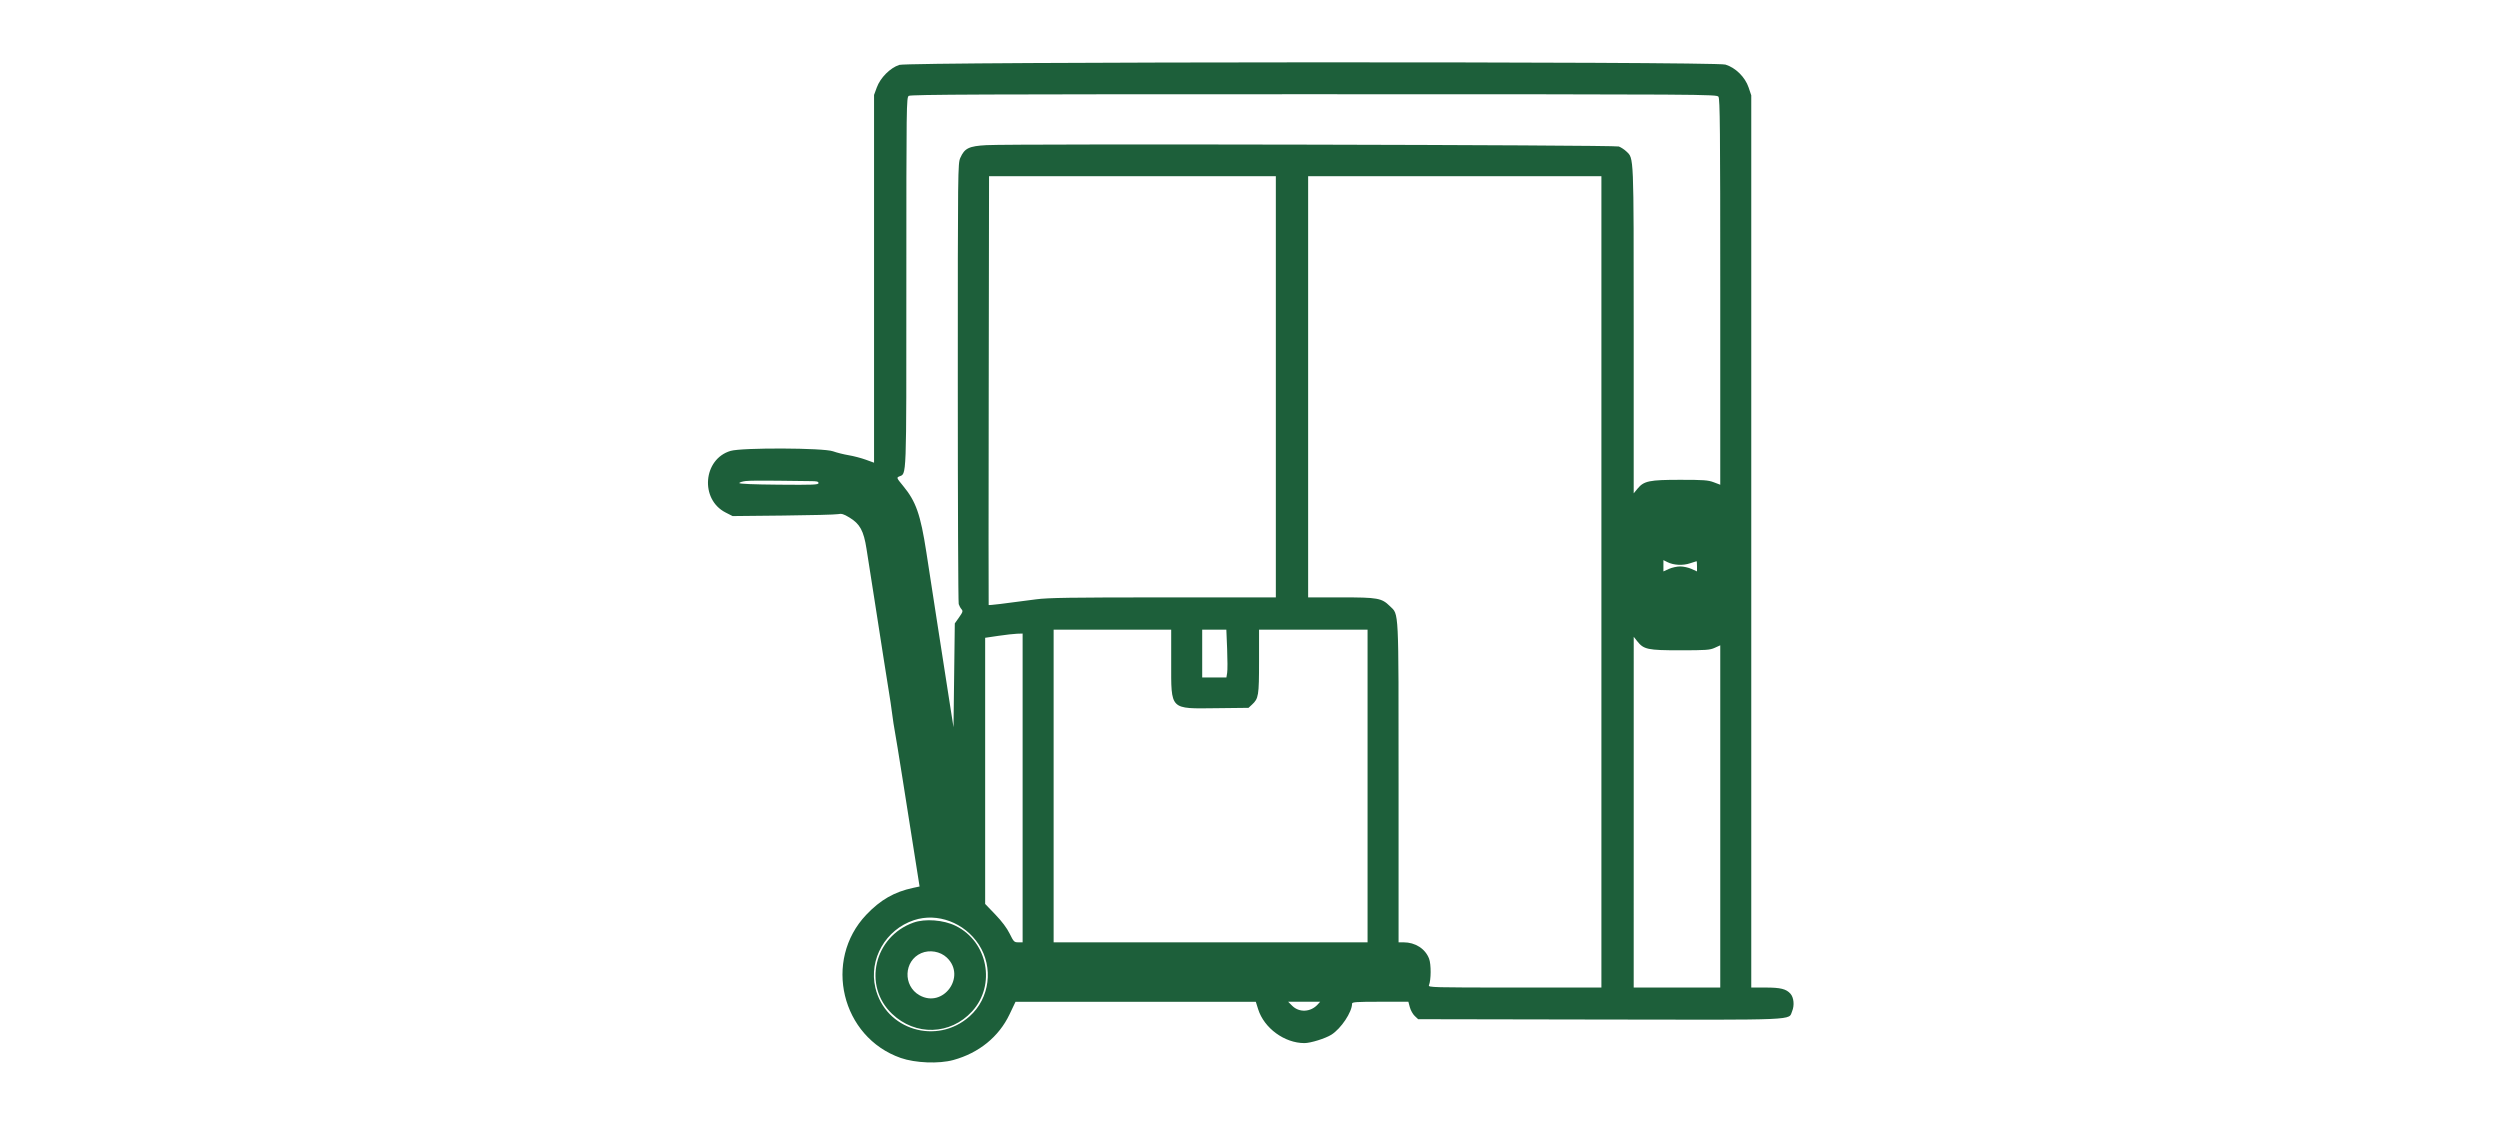
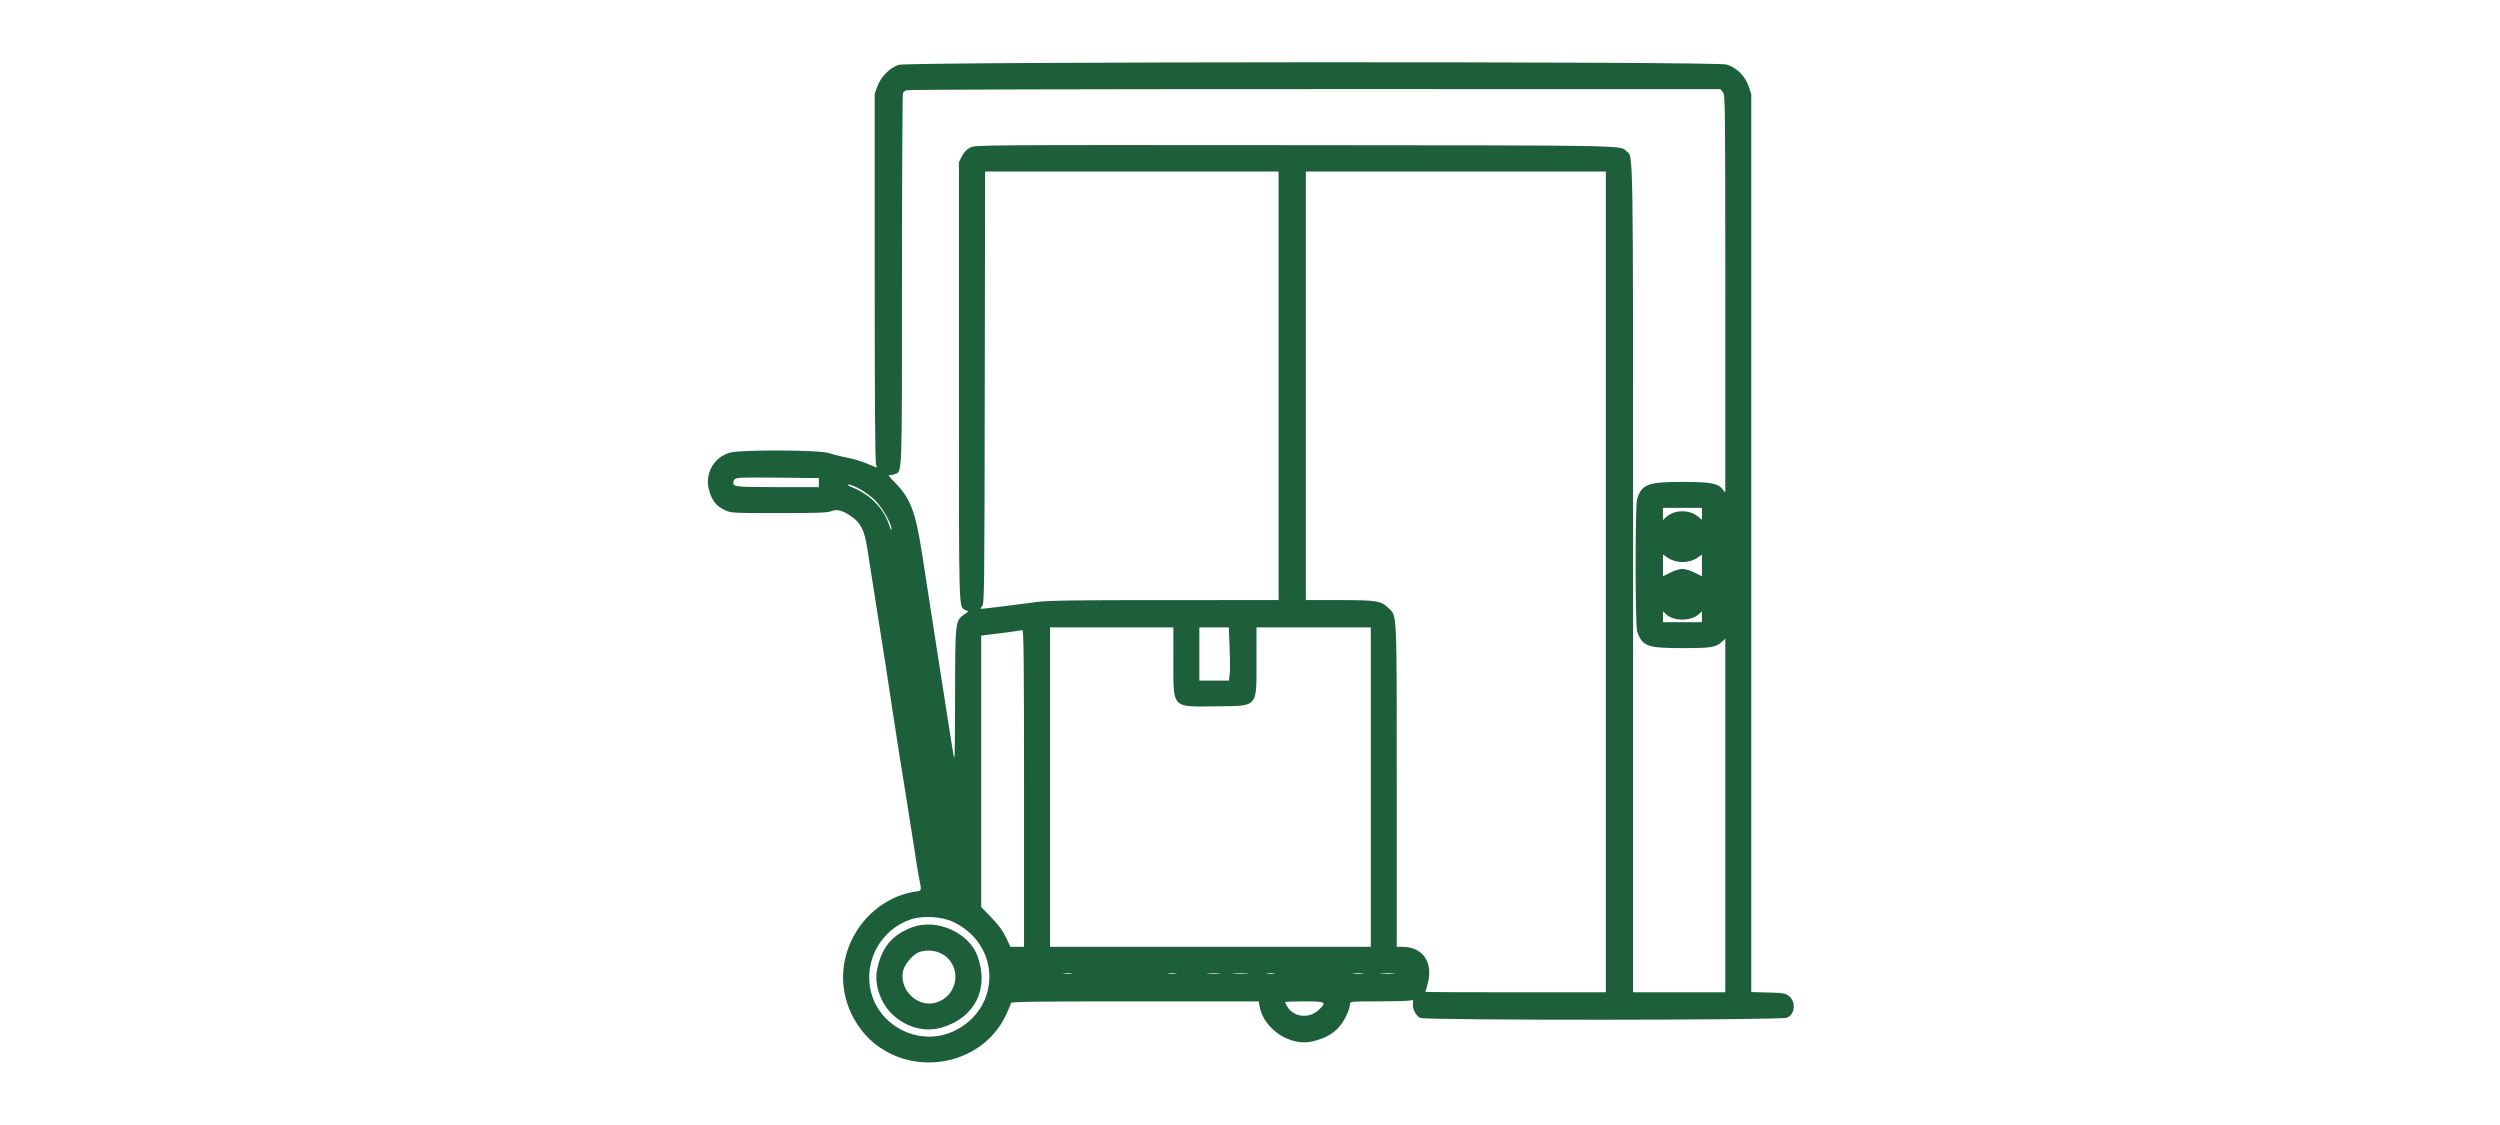
- <svg xmlns="http://www.w3.org/2000/svg" width="1000" height="450" viewBox="-208.5 69.6 1935.0 870.8">
-   <path d="M 487.500 119.837 C 480.453 122.158, 472.900 129.744, 470.127 137.288 L 468 143.075 468 285.413 L 468 427.752 461.568 425.417 C 458.030 424.133, 452.067 422.574, 448.318 421.954 C 444.568 421.333, 439.121 419.965, 436.212 418.913 C 428.821 416.239, 365.739 415.999, 356.932 418.611 C 335.660 424.920, 333.118 456.099, 353.045 466.283 L 358.491 469.065 397.495 468.665 C 418.948 468.444, 438.075 467.954, 440 467.575 C 442.905 467.003, 444.429 467.448, 448.964 470.193 C 457.061 475.093, 459.987 480.456, 462.147 494.352 C 463.100 500.483, 465.896 518.325, 468.361 534 C 470.825 549.675, 474.011 570.150, 475.441 579.500 C 476.870 588.850, 478.688 600.325, 479.481 605 C 480.273 609.675, 481.404 617.325, 481.995 622 C 482.585 626.675, 483.511 632.750, 484.053 635.500 C 484.595 638.250, 487.310 654.900, 490.086 672.500 C 492.862 690.100, 496.698 714.400, 498.610 726.500 C 500.522 738.600, 502.345 750.139, 502.661 752.142 L 503.234 755.784 498.235 756.856 C 483.651 759.984, 472.926 766.135, 461.998 777.639 C 428.418 812.990, 442.703 872.418, 488.647 888.499 C 499.920 892.444, 518.192 893.166, 529.345 890.106 C 549.167 884.668, 564.596 872.139, 572.866 854.765 L 577.500 845.031 670.500 845.024 L 763.500 845.017 765.299 850.759 C 769.893 865.423, 785.728 877.017, 801.145 877.003 C 805.915 876.999, 817.355 873.432, 821.997 870.502 C 829.494 865.769, 838 852.992, 838 846.462 C 838 845.224, 841.337 845, 859.793 845 L 881.585 845 882.725 849.262 C 883.352 851.607, 885.057 854.644, 886.513 856.012 L 889.161 858.500 1029.588 858.760 C 1185.933 859.050, 1175.642 859.495, 1178.639 852.322 C 1180.525 847.808, 1179.937 841.707, 1177.335 838.784 C 1174.035 835.078, 1169.684 834, 1158.032 834 L 1147 834 1147 488.694 L 1147 143.388 1144.937 137.280 C 1142.222 129.240, 1134.768 121.900, 1126.965 119.582 C 1118.631 117.107, 495.037 117.356, 487.500 119.837 M 494.866 143.807 C 493.060 145.072, 493 149.674, 492.998 287.807 C 492.997 444.241, 493.311 435.826, 487.378 438.432 C 485.350 439.323, 485.486 439.643, 490.471 445.686 C 500.466 457.803, 503.950 467.735, 508.473 497 C 509.875 506.075, 513.481 529.475, 516.487 549 C 522.296 586.741, 523.586 595.042, 527.211 618 L 529.500 632.500 530 592.330 L 530.500 552.160 533.806 547.471 C 536.730 543.325, 536.946 542.592, 535.675 541.141 C 534.884 540.238, 533.918 538.457, 533.530 537.183 C 533.141 535.908, 532.823 458.662, 532.824 365.525 C 532.825 199.470, 532.863 196.098, 534.786 191.750 C 538.067 184.334, 541.453 182.688, 554.948 181.952 C 576.709 180.764, 1041.219 181.753, 1044.502 182.994 C 1046.151 183.617, 1048.748 185.318, 1050.274 186.773 C 1056.197 192.424, 1056 187.659, 1056 325.409 L 1056 451.456 1058.993 447.824 C 1063.910 441.860, 1068.090 441, 1092.167 441 C 1110.207 441, 1113.646 441.254, 1117.989 442.904 L 1123 444.808 1123 295.595 C 1123 169.576, 1122.783 146.086, 1121.606 144.476 C 1120.240 142.607, 1113.945 142.568, 808.471 142.535 C 553.440 142.506, 496.392 142.738, 494.866 143.807 M 556.756 371.750 C 556.615 462.913, 556.598 537.673, 556.718 537.884 C 556.922 538.246, 568.043 536.919, 593.500 533.496 C 602.495 532.286, 620.402 532.015, 691.750 532.008 L 779 532 779 369 L 779 206 668.006 206 L 557.012 206 556.756 371.750 M 804 369 L 804 532 829.374 532 C 858.019 532, 860.858 532.507, 867.280 538.775 C 874.358 545.684, 874 538.383, 874 675.682 L 874 799 877.874 799 C 886.939 799, 894.674 803.961, 897.614 811.660 C 899.276 816.010, 899.215 828.143, 897.512 832.250 C 896.825 833.906, 900.372 834, 963.893 834 L 1031 834 1031 520 L 1031 206 917.500 206 L 804 206 804 369 M 368.725 441.937 C 366.099 442.247, 363.849 442.950, 363.725 443.500 C 363.580 444.145, 374.402 444.594, 394.250 444.764 C 421.163 444.996, 425 444.840, 425 443.514 C 425 442.323, 423.669 442.002, 418.750 442.007 C 415.313 442.011, 403.725 441.870, 393 441.694 C 382.275 441.518, 371.351 441.627, 368.725 441.937 M 1079 507.528 L 1079 511.902 1083.250 509.973 C 1085.588 508.912, 1089.525 508.044, 1092 508.044 C 1094.475 508.044, 1098.412 508.912, 1100.750 509.973 L 1105 511.902 1105 507.951 C 1105 505.778, 1104.855 504, 1104.678 504 C 1104.501 504, 1102.217 504.729, 1099.602 505.620 C 1094.123 507.487, 1086.963 507.126, 1082.183 504.741 L 1079 503.153 1079 507.528 M 607 678 L 607 799 728.500 799 L 850 799 850 678 L 850 557 808 557 L 766 557 766 581.532 C 766 608.083, 765.639 610.302, 760.550 615 L 757.843 617.500 733.171 617.775 C 696.570 618.182, 698 619.626, 698 582.266 L 698 557 652.500 557 L 607 557 607 678 M 722 575.500 L 722 594 731.369 594 L 740.738 594 741.325 590.386 C 741.647 588.399, 741.636 580.074, 741.300 571.886 L 740.689 557 731.345 557 L 722 557 722 575.500 M 564.250 561.763 L 554 563.274 554 666.280 L 554 769.287 561.848 777.461 C 566.988 782.816, 570.830 787.941, 572.985 792.318 C 576.070 798.584, 576.484 799, 579.637 799 L 583 799 583 679.500 L 583 560 578.750 560.126 C 576.413 560.196, 569.888 560.932, 564.250 561.763 M 1056.011 698.250 L 1056 834 1089.500 834 L 1123 834 1123 701.549 L 1123 569.098 1118.750 571.027 C 1114.955 572.749, 1112.089 572.956, 1092 572.956 C 1066.733 572.956, 1063.764 572.325, 1058.682 565.875 L 1056.022 562.500 1056.011 698.250 M 498.905 781.841 C 476.942 789.090, 463.806 812.055, 469.004 834.114 C 476.703 866.783, 516.681 878.906, 542 856.251 C 557.588 842.303, 560.630 818.413, 549.073 800.709 C 537.988 783.728, 517.048 775.853, 498.905 781.841 M 498.487 783.744 C 468.038 794.606, 459.120 832.594, 481.914 854.336 C 500.053 871.638, 527.100 870.801, 543.900 852.419 C 562.500 832.068, 556.090 798.555, 531.249 786.279 C 521.868 781.642, 507.496 780.530, 498.487 783.744 M 504.481 807.394 C 490.990 813.272, 490.213 832.693, 503.179 839.980 C 521.572 850.318, 539.693 825.341, 524.339 810.814 C 519.246 805.995, 510.965 804.569, 504.481 807.394 M 791.648 848.109 C 797.077 853.539, 805.994 853.085, 811.407 847.102 L 813.310 845 800.924 845 L 788.538 845 791.648 848.109" stroke="none" fill="#1D5F3A" fill-rule="evenodd" />
+ <svg xmlns="http://www.w3.org/2000/svg" width="1000" height="450" viewBox="-203.5 71.9 1925.0 866.3">
+   <path d="M 488.500 121.843 C 481.558 124.137, 474.866 130.859, 472.131 138.288 L 470 144.075 470 285.472 C 470 379.043, 470.345 427.776, 471.019 429.549 C 471.808 431.625, 471.752 432.103, 470.769 431.671 C 461.470 427.584, 455.233 425.504, 448.547 424.260 C 444.121 423.436, 438.121 421.916, 435.212 420.881 C 427.906 418.282, 366.652 418.023, 358.122 420.556 C 345.926 424.178, 338.985 436.930, 342.441 449.364 C 344.650 457.315, 348.047 461.648, 354.383 464.598 C 359.481 466.971, 359.639 466.980, 396.282 466.990 C 425.946 466.998, 433.727 466.723, 436.489 465.569 C 440.789 463.772, 444.990 464.800, 451.648 469.277 C 459.059 474.260, 462.086 480.092, 464.145 493.352 C 468.835 523.563, 473.256 551.687, 475.013 562.500 C 477.015 574.813, 479.268 589.431, 483.492 617.500 C 486.594 638.119, 491.157 667.025, 495.489 693.500 C 497.379 705.050, 499.853 720.800, 500.987 728.500 C 502.121 736.200, 503.457 744.525, 503.956 747 C 506.270 758.480, 506.455 757.705, 501.218 758.490 C 469.892 763.188, 445.426 792.464, 445.637 825 C 445.774 846.159, 456.985 867.157, 474.343 878.767 C 507.413 900.885, 553.692 889.209, 570.584 854.485 C 573.013 849.493, 575 844.866, 575 844.204 C 575 843.274, 596.689 843, 670.369 843 L 765.738 843 766.276 846.312 C 769.195 864.303, 790.302 878.271, 807.680 873.713 C 817.205 871.214, 822.614 868.223, 827.567 862.714 C 831.717 858.098, 836 849.083, 836 844.962 C 836 843.074, 836.803 843, 857.375 843 C 869.131 843, 880.156 842.719, 881.875 842.375 C 884.877 841.775, 884.979 841.864, 884.461 844.625 C 883.775 848.281, 886.655 854.050, 890 855.721 C 893.958 857.699, 1167.725 857.560, 1172.469 855.578 C 1178.944 852.872, 1179.608 843.040, 1173.618 838.561 C 1171.233 836.778, 1169.117 836.456, 1157.931 836.171 L 1145 835.841 1145 490.115 L 1145 144.388 1142.933 138.269 C 1140.261 130.356, 1133.656 123.866, 1125.942 121.575 C 1117.612 119.102, 496.008 119.363, 488.500 121.843 M 494.179 141.415 C 493.256 141.918, 492.169 142.818, 491.765 143.415 C 491.361 144.012, 491.024 208.527, 491.015 286.782 C 490.999 442.292, 491.282 434.802, 485.328 437.065 C 483.805 437.644, 481.855 437.934, 480.995 437.709 C 480.134 437.484, 481.772 439.641, 484.634 442.503 C 497.496 455.366, 501.265 465.010, 506.518 498.500 C 509.555 517.865, 517.804 571.127, 518.521 576 C 519.763 584.445, 522.078 599.291, 525.928 623.500 C 527.590 633.950, 529.589 646.550, 530.370 651.500 C 531.700 659.924, 531.798 657.145, 531.896 608.066 C 532.012 549.594, 531.964 550.010, 539.160 544.886 L 542.148 542.758 539.824 541.600 C 534.625 539.009, 534.859 547.261, 534.861 365.888 L 534.864 196.843 537.182 192.224 C 538.812 188.975, 540.687 186.998, 543.500 185.561 C 547.500 183.517, 547.526 183.516, 794.006 183.690 C 1052.469 183.872, 1043.923 183.719, 1048.768 188.258 C 1054.319 193.458, 1054 173.336, 1054 518.182 L 1054 836 1089.500 836 L 1125 836 1125 699.826 L 1125 563.651 1122.736 565.778 C 1117.773 570.441, 1114.436 571.001, 1091.782 570.978 C 1064.716 570.950, 1061.049 569.587, 1057.153 558.101 C 1055.545 553.362, 1055.532 460.696, 1057.138 455.899 C 1060.883 444.715, 1065.517 443, 1092 443 C 1113.669 443, 1119.316 444.044, 1123.002 448.729 L 1125 451.270 1125 298.246 C 1125 149.247, 1124.950 145.160, 1123.095 142.869 L 1121.189 140.516 808.524 140.508 C 621.433 140.503, 495.184 140.867, 494.179 141.415 M 554.759 370.395 C 554.509 530.721, 554.432 536.865, 552.649 538.835 C 550.805 540.873, 550.816 540.879, 555.649 540.394 C 560.843 539.873, 576.652 537.877, 594.500 535.488 C 603.471 534.288, 621.682 534.015, 693.250 534.008 L 781 534 781 369 L 781 204 668.009 204 L 555.017 204 554.759 370.395 M 802 369 L 802 534 827.874 534 C 856.640 534, 859.859 534.532, 865.774 540.265 C 872.275 546.567, 872 540.517, 872 677.182 L 872 801 876.374 801 C 892.505 801, 900.662 813.612, 895.511 830.591 C 894.692 833.291, 894.017 835.612, 894.011 835.750 C 894.005 835.888, 925.275 836, 963.500 836 L 1033 836 1033 520 L 1033 204 917.500 204 L 802 204 802 369 M 367.301 439.764 C 363.153 440.033, 361.975 440.505, 361.469 442.098 C 359.963 446.841, 361.054 447, 395.122 447 L 427 447 427 443.500 L 427 440 420.750 439.981 C 417.313 439.970, 405.050 439.841, 393.500 439.694 C 381.950 439.547, 370.161 439.578, 367.301 439.764 M 453.108 447.354 C 467.279 453.184, 477.224 463.707, 481.598 477.500 C 482.304 479.728, 482.896 480.602, 482.933 479.472 C 483.072 475.253, 476.074 462.914, 470.251 457.112 C 464.474 451.354, 453.576 444.978, 449.590 445.024 C 448.441 445.037, 450.024 446.086, 453.108 447.354 M 1077 467.674 L 1077 472.349 1079.310 470.178 C 1085.578 464.290, 1097.357 464.064, 1104.058 469.703 L 1107 472.178 1107 467.589 L 1107 463 1092 463 L 1077 463 1077 467.674 M 1077 507.277 L 1077 515.691 1082.641 512.845 C 1085.824 511.240, 1089.902 510, 1092 510 C 1094.098 510, 1098.176 511.240, 1101.359 512.845 L 1107 515.691 1107 507.315 L 1107 498.940 1104.250 500.934 C 1097.350 505.937, 1086.911 505.921, 1079.855 500.897 L 1077 498.864 1077 507.277 M 1077 546.826 L 1077 551 1092 551 L 1107 551 1107 546.826 L 1107 542.651 1104.750 544.732 C 1098.641 550.381, 1085.356 550.501, 1079.459 544.962 L 1077 542.651 1077 546.826 M 605 678 L 605 801 728.500 801 L 852 801 852 678 L 852 555 808 555 L 764 555 764 580.032 C 764 617.302, 765.634 615.386, 733.487 615.801 C 698.276 616.255, 700 618.067, 700 580.599 L 700 555 652.500 555 L 605 555 605 678 M 720 575.500 L 720 596 731.364 596 L 742.728 596 743.339 591.543 C 743.675 589.092, 743.666 579.867, 743.318 571.043 L 742.687 555 731.343 555 L 720 555 720 575.500 M 581.500 557.472 C 580.950 557.644, 574.087 558.586, 566.250 559.565 L 552 561.345 552 665.816 L 552 770.287 559.920 778.537 C 565.582 784.434, 568.790 788.807, 571.170 793.873 L 574.500 800.960 579.750 800.980 L 585 801 585 679 C 585 582.025, 584.744 557.016, 583.750 557.079 C 583.063 557.122, 582.050 557.299, 581.500 557.472 M 497.905 779.843 C 475.018 787.388, 461.470 811.629, 467.007 835.125 C 473.558 862.922, 505.293 878.146, 531.060 865.853 C 567.700 848.372, 567.338 799.146, 530.443 781.814 C 521.568 777.645, 507.211 776.776, 497.905 779.843 M 499.487 785.742 C 483.460 791.466, 475.055 801.589, 471.748 819.151 C 469.651 830.286, 474.646 844.538, 483.622 853.026 C 494.328 863.153, 508.670 866.969, 521.659 863.147 C 547.292 855.606, 558.456 833.002, 549.013 807.765 C 542.385 790.049, 517.905 779.163, 499.487 785.742 M 503.500 805.388 C 499.212 807.259, 493.289 814.214, 492.043 818.841 C 488.148 833.305, 502.435 847.922, 516.710 844.078 C 532.354 839.866, 537.457 820.422, 525.835 809.311 C 520.261 803.983, 510.606 802.286, 503.500 805.388 M 615.768 821.725 C 617.565 821.947, 620.265 821.943, 621.768 821.715 C 623.271 821.486, 621.800 821.304, 618.500 821.310 C 615.200 821.315, 613.971 821.502, 615.768 821.725 M 696.250 821.716 C 697.763 821.945, 700.237 821.945, 701.750 821.716 C 703.263 821.487, 702.025 821.300, 699 821.300 C 695.975 821.300, 694.737 821.487, 696.250 821.716 M 726.750 821.732 C 729.087 821.943, 732.913 821.943, 735.250 821.732 C 737.587 821.522, 735.675 821.349, 731 821.349 C 726.325 821.349, 724.413 821.522, 726.750 821.732 M 746.784 821.738 C 749.689 821.941, 754.189 821.939, 756.784 821.734 C 759.378 821.528, 757 821.363, 751.500 821.365 C 746 821.368, 743.878 821.536, 746.784 821.738 M 772.250 821.716 C 773.763 821.945, 776.237 821.945, 777.750 821.716 C 779.263 821.487, 778.025 821.300, 775 821.300 C 771.975 821.300, 770.737 821.487, 772.250 821.716 M 838.728 821.722 C 840.503 821.943, 843.653 821.946, 845.728 821.730 C 847.802 821.513, 846.350 821.333, 842.500 821.328 C 838.650 821.324, 836.952 821.501, 838.728 821.722 M 860.250 821.735 C 862.862 821.941, 867.138 821.941, 869.750 821.735 C 872.362 821.529, 870.225 821.360, 865 821.360 C 859.775 821.360, 857.638 821.529, 860.250 821.735 M 786 843.596 C 786 843.923, 786.713 845.386, 787.584 846.846 C 792.663 855.354, 804.553 856.635, 812.022 849.479 C 818.302 843.462, 817.509 843, 800.906 843 C 792.708 843, 786 843.268, 786 843.596" stroke="none" fill="#1D5F3A" fill-rule="evenodd" />
</svg>
